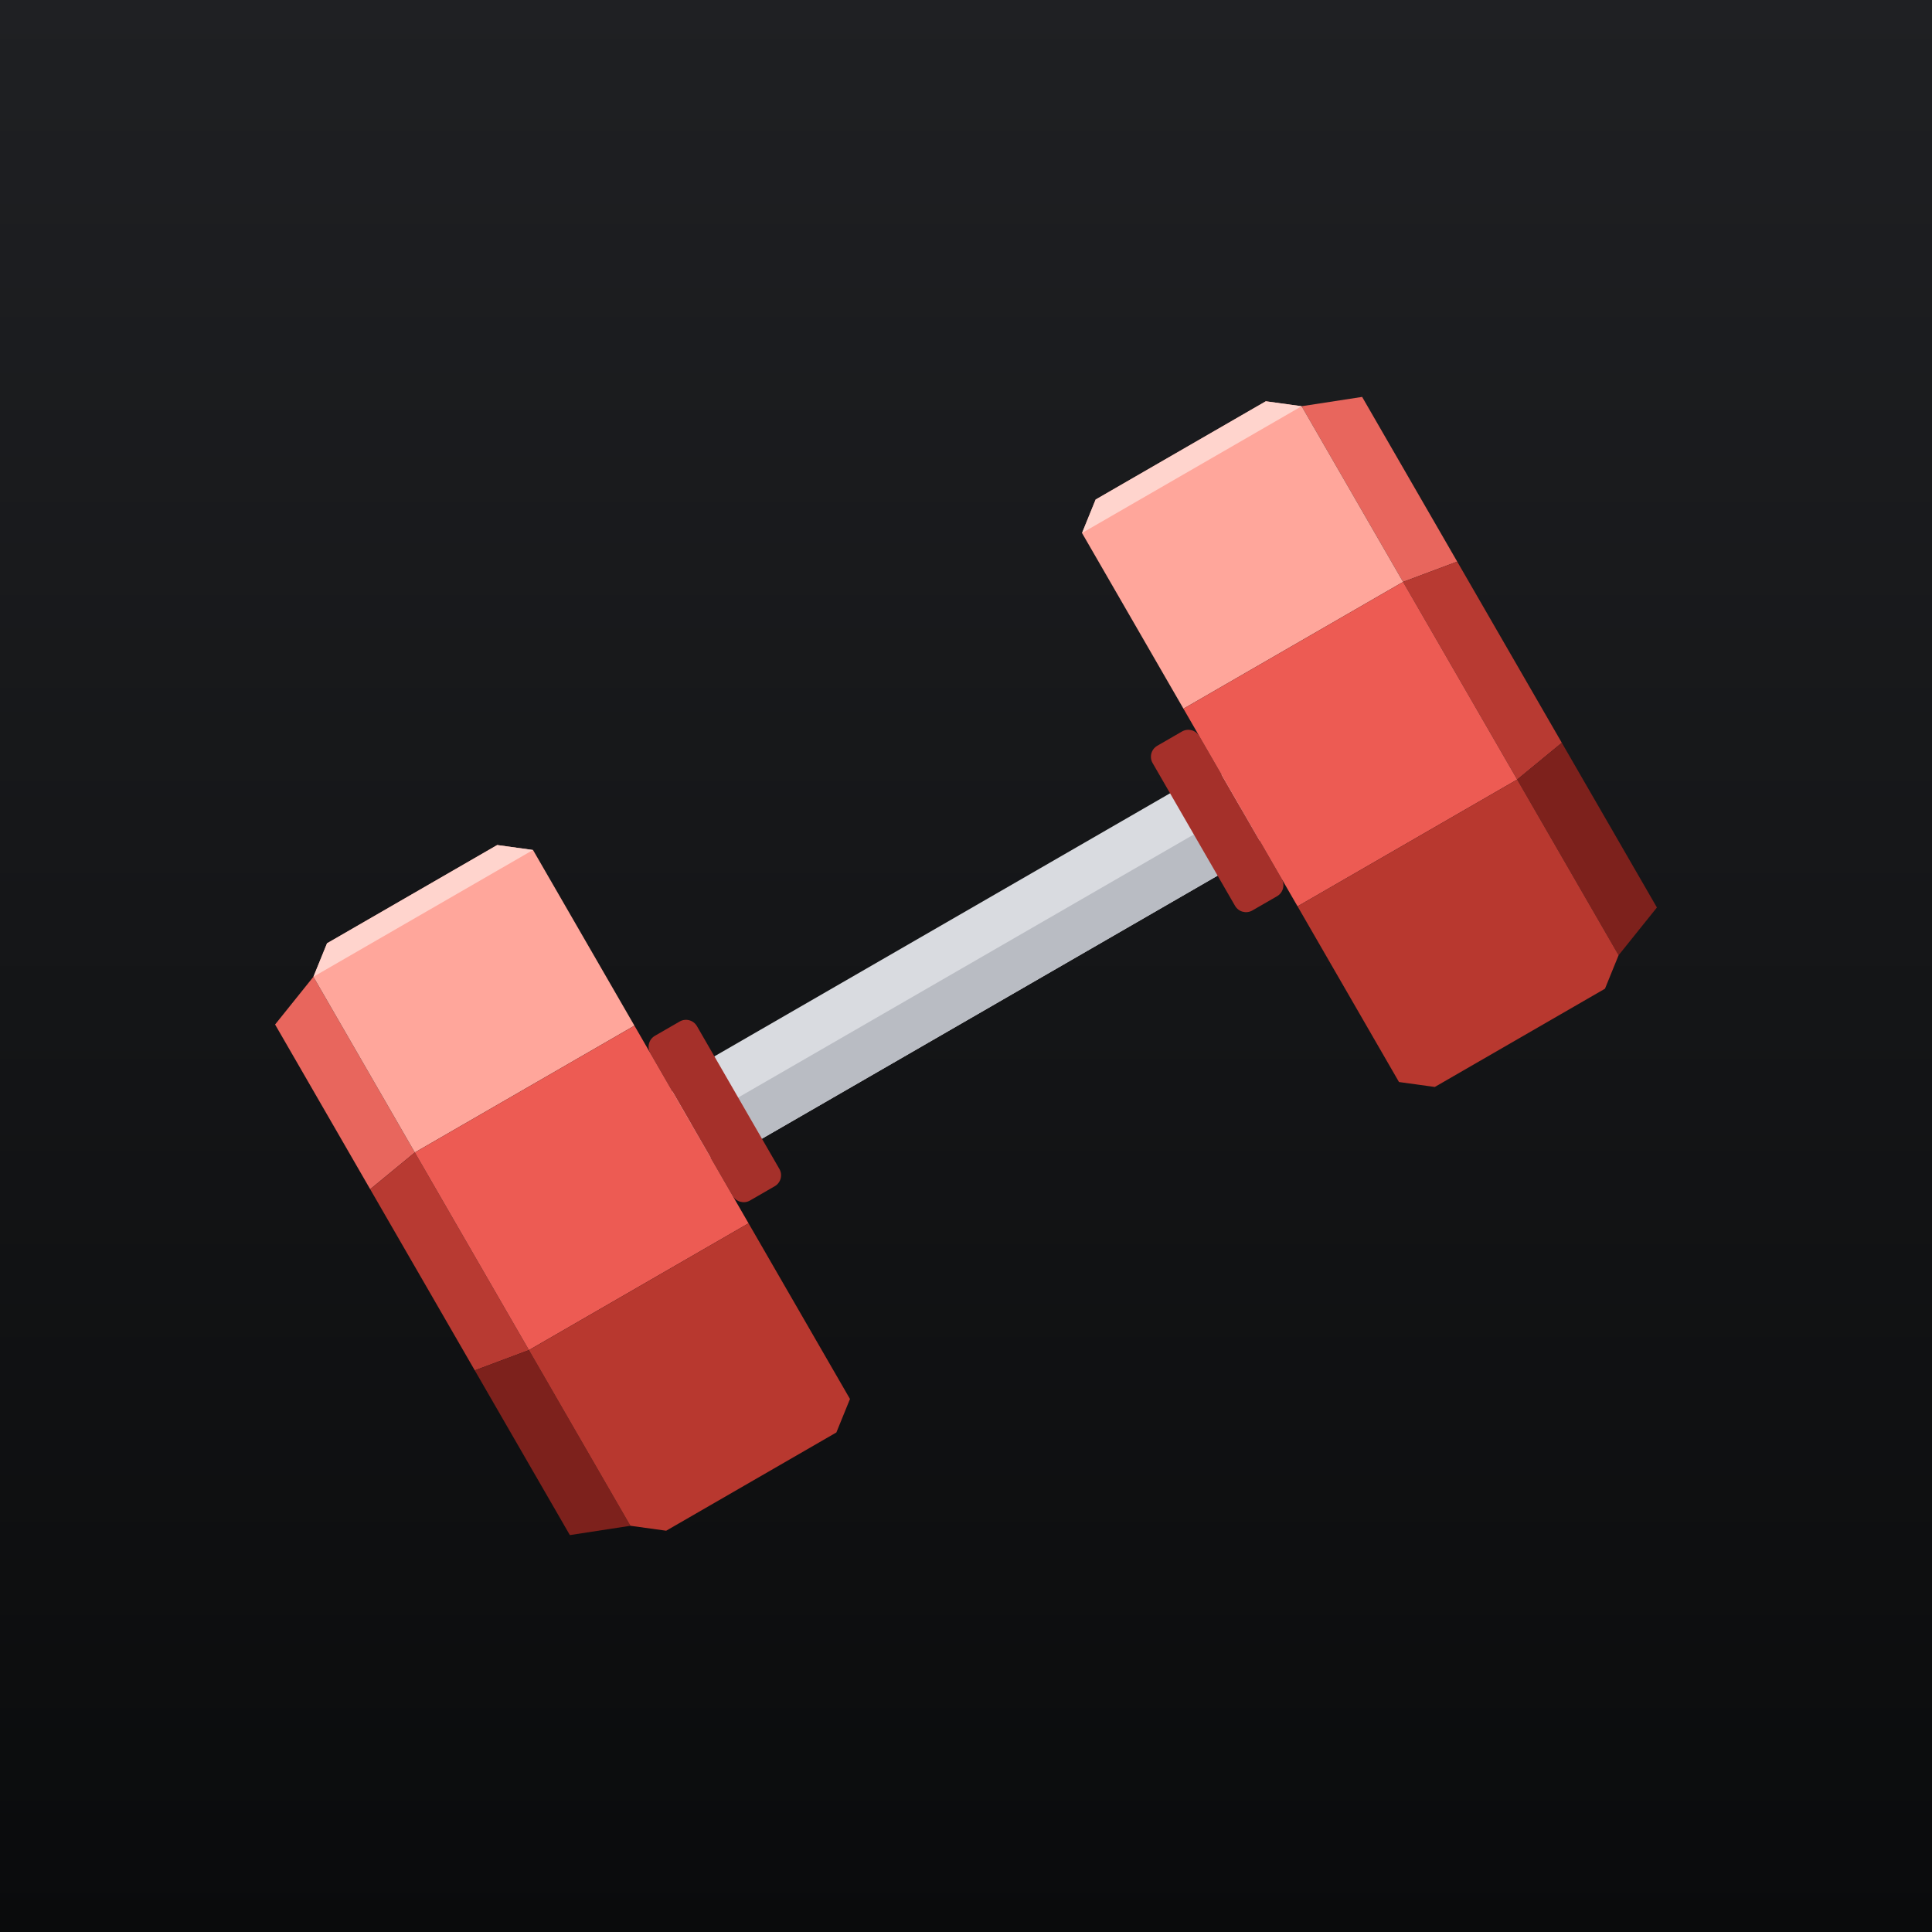
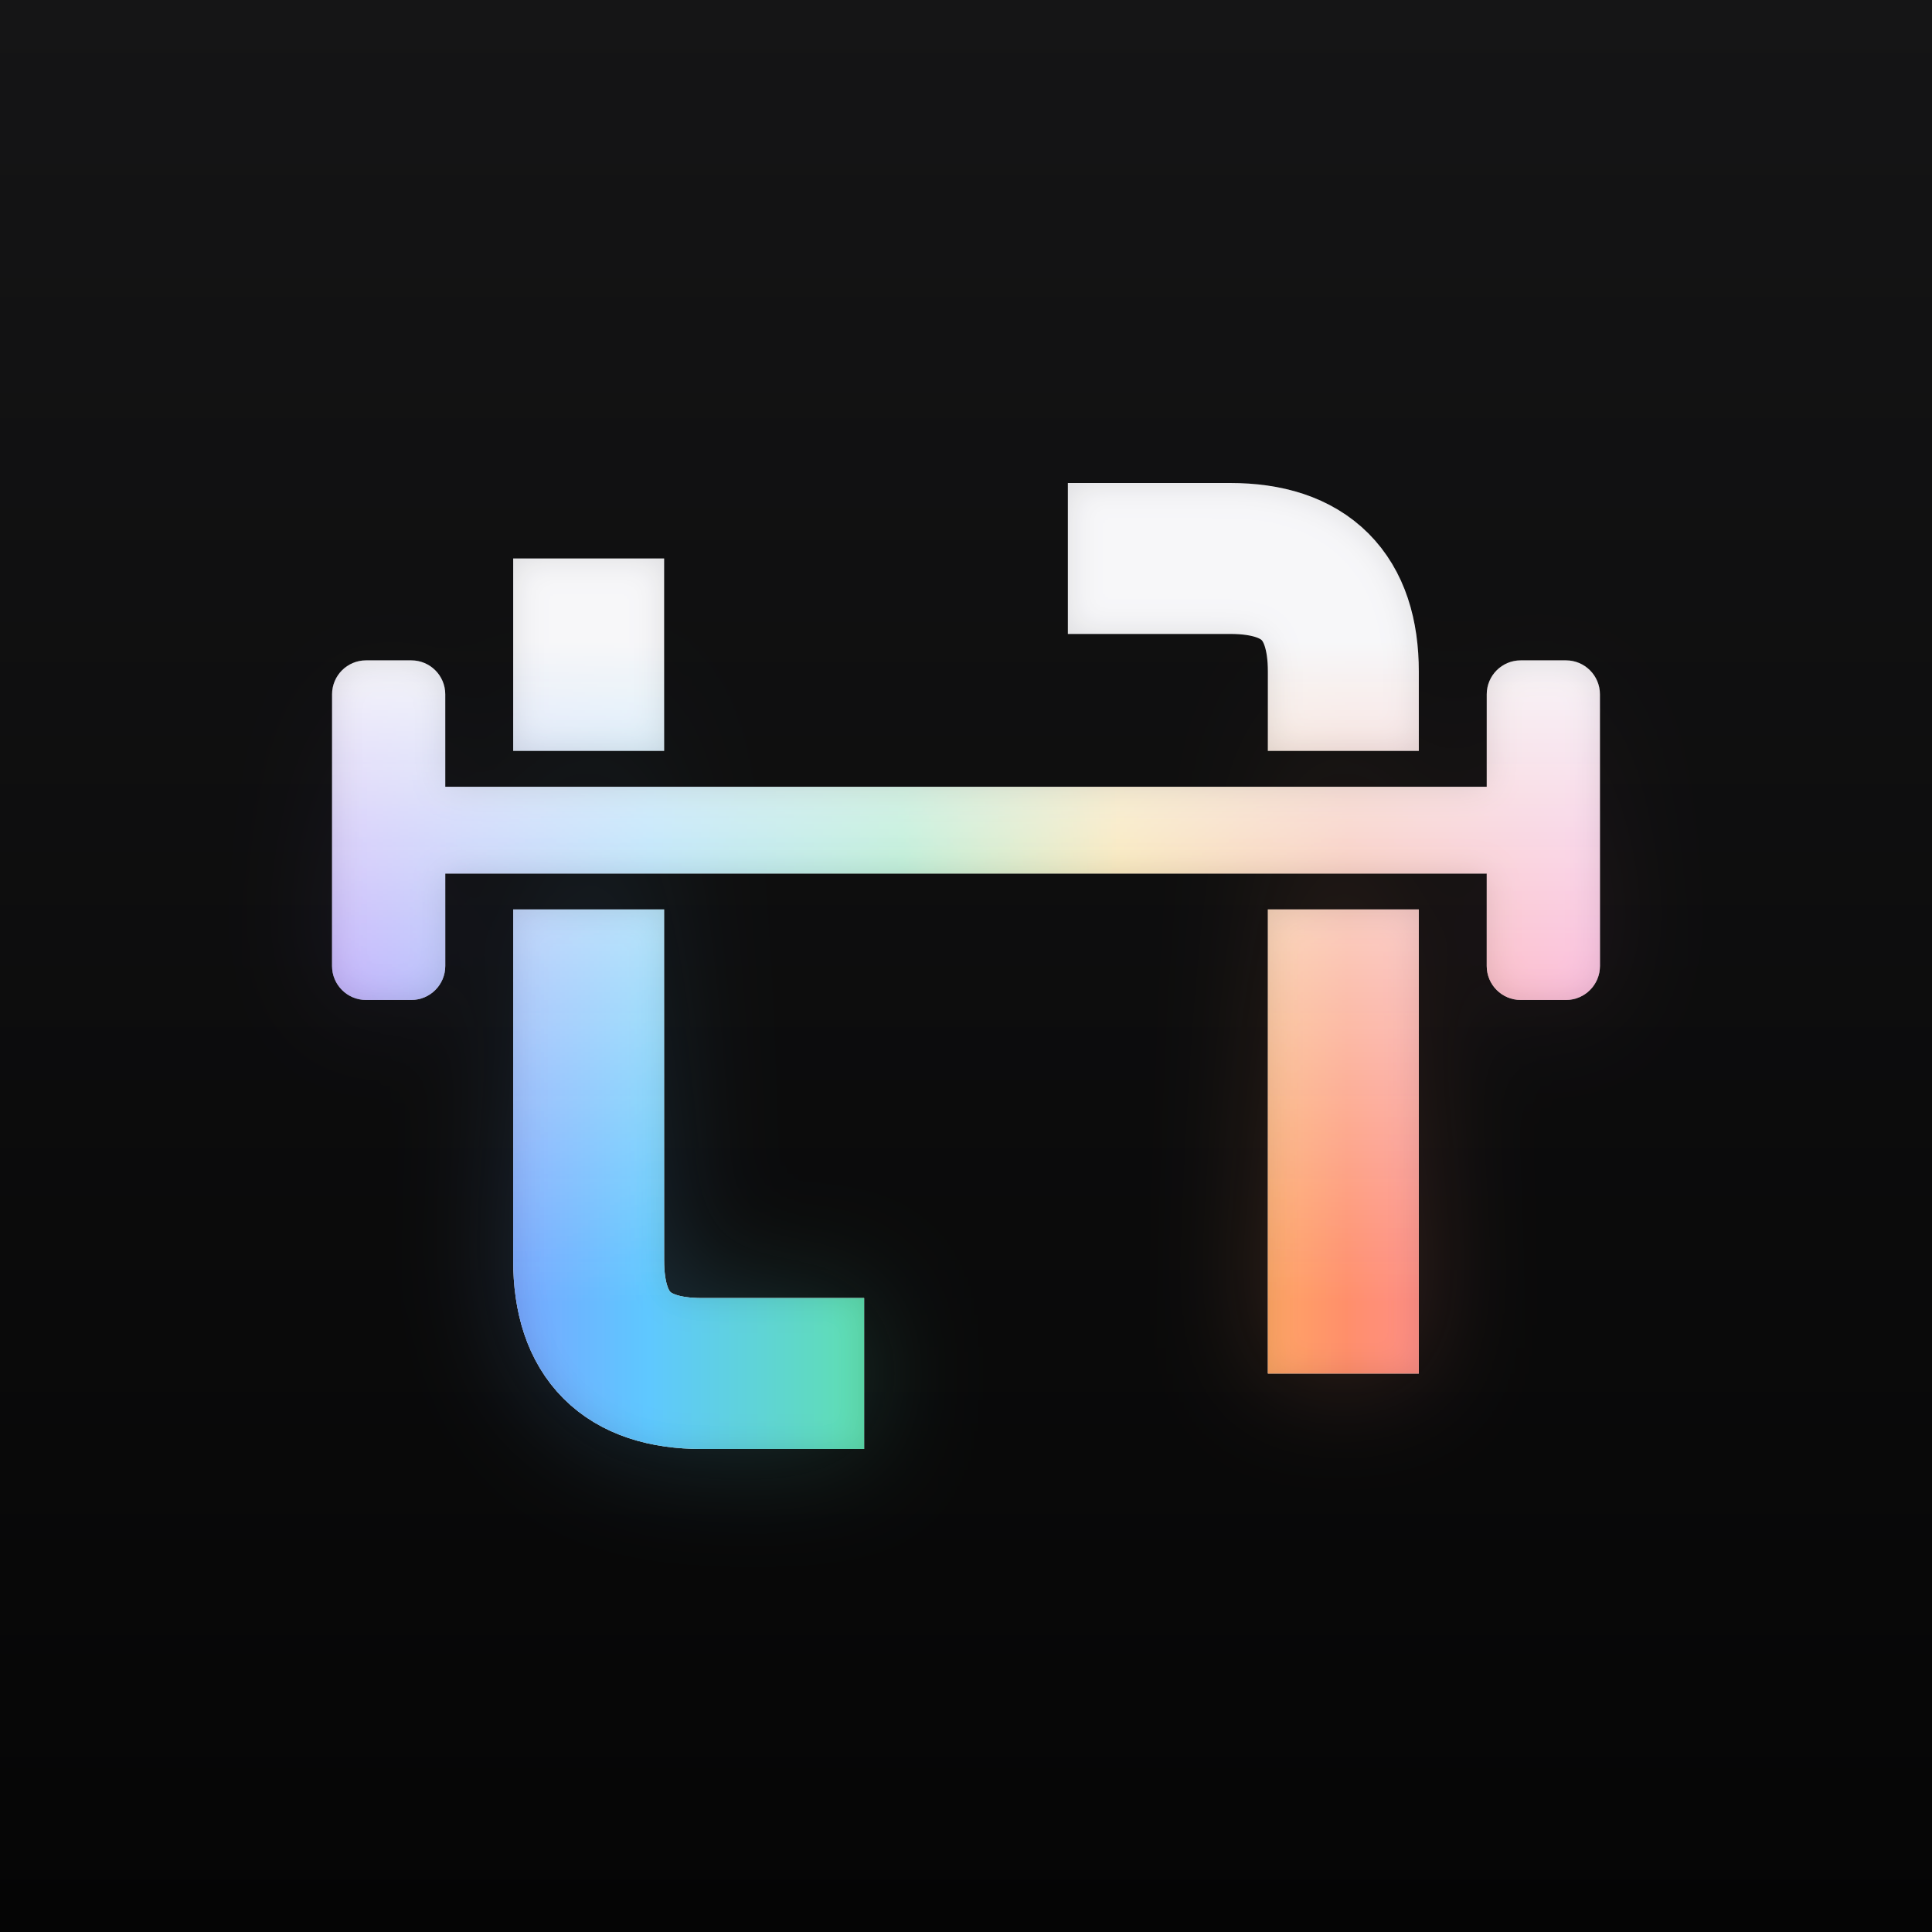
<svg xmlns="http://www.w3.org/2000/svg" viewBox="0 0 1024 1024">
  <defs>
-     <linearGradient id="bg" x1="0" y1="0" x2="0" y2="1">
-       <stop offset="0" stop-color="#1f2023" />
-       <stop offset="1" stop-color="#0a0b0c" />
+     <linearGradient id="tile" x1="0" y1="0" x2="0" y2="1">
+       <stop offset="0" stop-color="#151516" />
+       <stop offset="1" stop-color="#050505" />
    </linearGradient>
-     <g id="head">
-       <path d="M-80 -200 L-62 -214 H62 L80 -200 V-72 H-80 Z" fill="#ffa69b" />
-       <rect x="-80" y="-72" width="160" height="144" fill="#ed5b53" />
-       <path d="M-80 72 H80 V200 L62 214 H-62 L-80 200 Z" fill="#b8382f" />
-       <path d="M-62 -214 H62 L80 -200 H-80 Z" fill="#ffd9d3" opacity="0.9" />
+     <linearGradient id="rainbow" gradientUnits="userSpaceOnUse" x1="176" y1="0" x2="848" y2="0">
+       <stop offset="0" stop-color="#9a7bff" />
+       <stop offset="0.25" stop-color="#5ec8ff" />
+       <stop offset="0.45" stop-color="#5fe3a1" />
+       <stop offset="0.62" stop-color="#ffd25a" />
+       <stop offset="0.8" stop-color="#ff8f6b" />
+       <stop offset="1" stop-color="#ff8fc8" />
+     </linearGradient>
+     <linearGradient id="rise" gradientUnits="userSpaceOnUse" x1="0" y1="340" x2="0" y2="690">
+       <stop offset="0" stop-color="#fff" stop-opacity="0" />
+       <stop offset="1" stop-color="#fff" stop-opacity="1" />
+     </linearGradient>
+     <mask id="fade" maskUnits="userSpaceOnUse" x="0" y="0" width="1024" height="1024">
+       <rect width="1024" height="1024" fill="url(#rise)" />
+     </mask>
+     <mask id="gap" maskUnits="userSpaceOnUse" x="0" y="0" width="1024" height="1024">
+       <rect width="1024" height="1024" fill="#fff" />
+       <path d="M236 440 H788" stroke="#000" stroke-width="84" stroke-linecap="round" />
+     </mask>
+     <filter id="emboss" filterUnits="userSpaceOnUse" x="0" y="0" width="1024" height="1024">
+       <feGaussianBlur in="SourceAlpha" stdDeviation="9" result="blur" />
+       <feComposite in="SourceAlpha" in2="blur" operator="out" result="edge" />
+       <feFlood flood-color="#000" flood-opacity="0.24" />
+       <feComposite in2="edge" operator="in" result="shade" />
+       <feMerge>
+         <feMergeNode in="SourceGraphic" />
+         <feMergeNode in="shade" />
+       </feMerge>
+     </filter>
+     <filter id="glow" filterUnits="userSpaceOnUse" x="0" y="0" width="1024" height="1024">
+       <feGaussianBlur stdDeviation="30" />
+     </filter>
+   </defs>
+   <rect width="1024" height="1024" fill="url(#tile)" />
+   <g filter="url(#glow)" opacity="0.2">
+     <g stroke="url(#rainbow)" fill="none" stroke-width="80" mask="url(#fade)">
+       <path d="M312 296 V668 Q312 728 372 728 H458" />
+       <path d="M712 728 V356 Q712 296 652 296 H566" />
    </g>
-     <g id="end">
-       <path d="M0 -200 L-36 -186 V-66 L0 -72 Z" fill="#e8665d" />
-       <path d="M0 -72 L-36 -66 V66 L0 72 Z" fill="#b83a32" />
-       <path d="M0 72 L-36 66 V186 L0 200 Z" fill="#7d211c" />
+     <g fill="url(#rainbow)" mask="url(#fade)">
+       <rect x="176" y="350" width="60" height="180" rx="18" />
+       <rect x="788" y="350" width="60" height="180" rx="18" />
    </g>
-   </defs>
-   <rect width="1024" height="1024" fill="url(#bg)" />
-   <g transform="translate(512 512) scale(0.84) rotate(-30) translate(-512 -512)">
-     <rect x="300" y="482" width="424" height="60" rx="30" fill="#d9dbe0" />
-     <path d="M300 512 H724 V512 A30 30 0 0 1 694 542 H330 A30 30 0 0 1 300 512 Z" fill="#b9bcc3" />
-     <rect x="312" y="452" width="34" height="120" rx="8" fill="#a5302a" />
-     <rect x="678" y="452" width="34" height="120" rx="8" fill="#a5302a" />
-     <use href="#end" transform="translate(152 512)" />
-     <use href="#head" transform="translate(232 512)" />
-     <use href="#end" transform="translate(872 512) scale(-1 1)" />
-     <use href="#head" transform="translate(792 512)" />
+   </g>
+   <g filter="url(#emboss)">
+     <g mask="url(#gap)" fill="none" stroke-width="80">
+       <g stroke="#f7f7f9">
+         <path d="M312 296 V668 Q312 728 372 728 H458" />
+         <path d="M712 728 V356 Q712 296 652 296 H566" />
+       </g>
+       <g stroke="url(#rainbow)" mask="url(#fade)">
+         <path d="M312 296 V668 Q312 728 372 728 H458" />
+         <path d="M712 728 V356 Q712 296 652 296 H566" />
+       </g>
+     </g>
+     <g fill="#f7f7f9" stroke="#f7f7f9">
+       <path d="M236 440 H788" stroke-width="46" stroke-linecap="round" fill="none" />
+       <rect x="176" y="350" width="60" height="180" rx="18" stroke="none" />
+       <rect x="788" y="350" width="60" height="180" rx="18" stroke="none" />
+     </g>
+     <g fill="url(#rainbow)" stroke="url(#rainbow)" mask="url(#fade)">
+       <path d="M236 440 H788" stroke-width="46" stroke-linecap="round" fill="none" />
+       <rect x="176" y="350" width="60" height="180" rx="18" stroke="none" />
+       <rect x="788" y="350" width="60" height="180" rx="18" stroke="none" />
+     </g>
  </g>
</svg>
